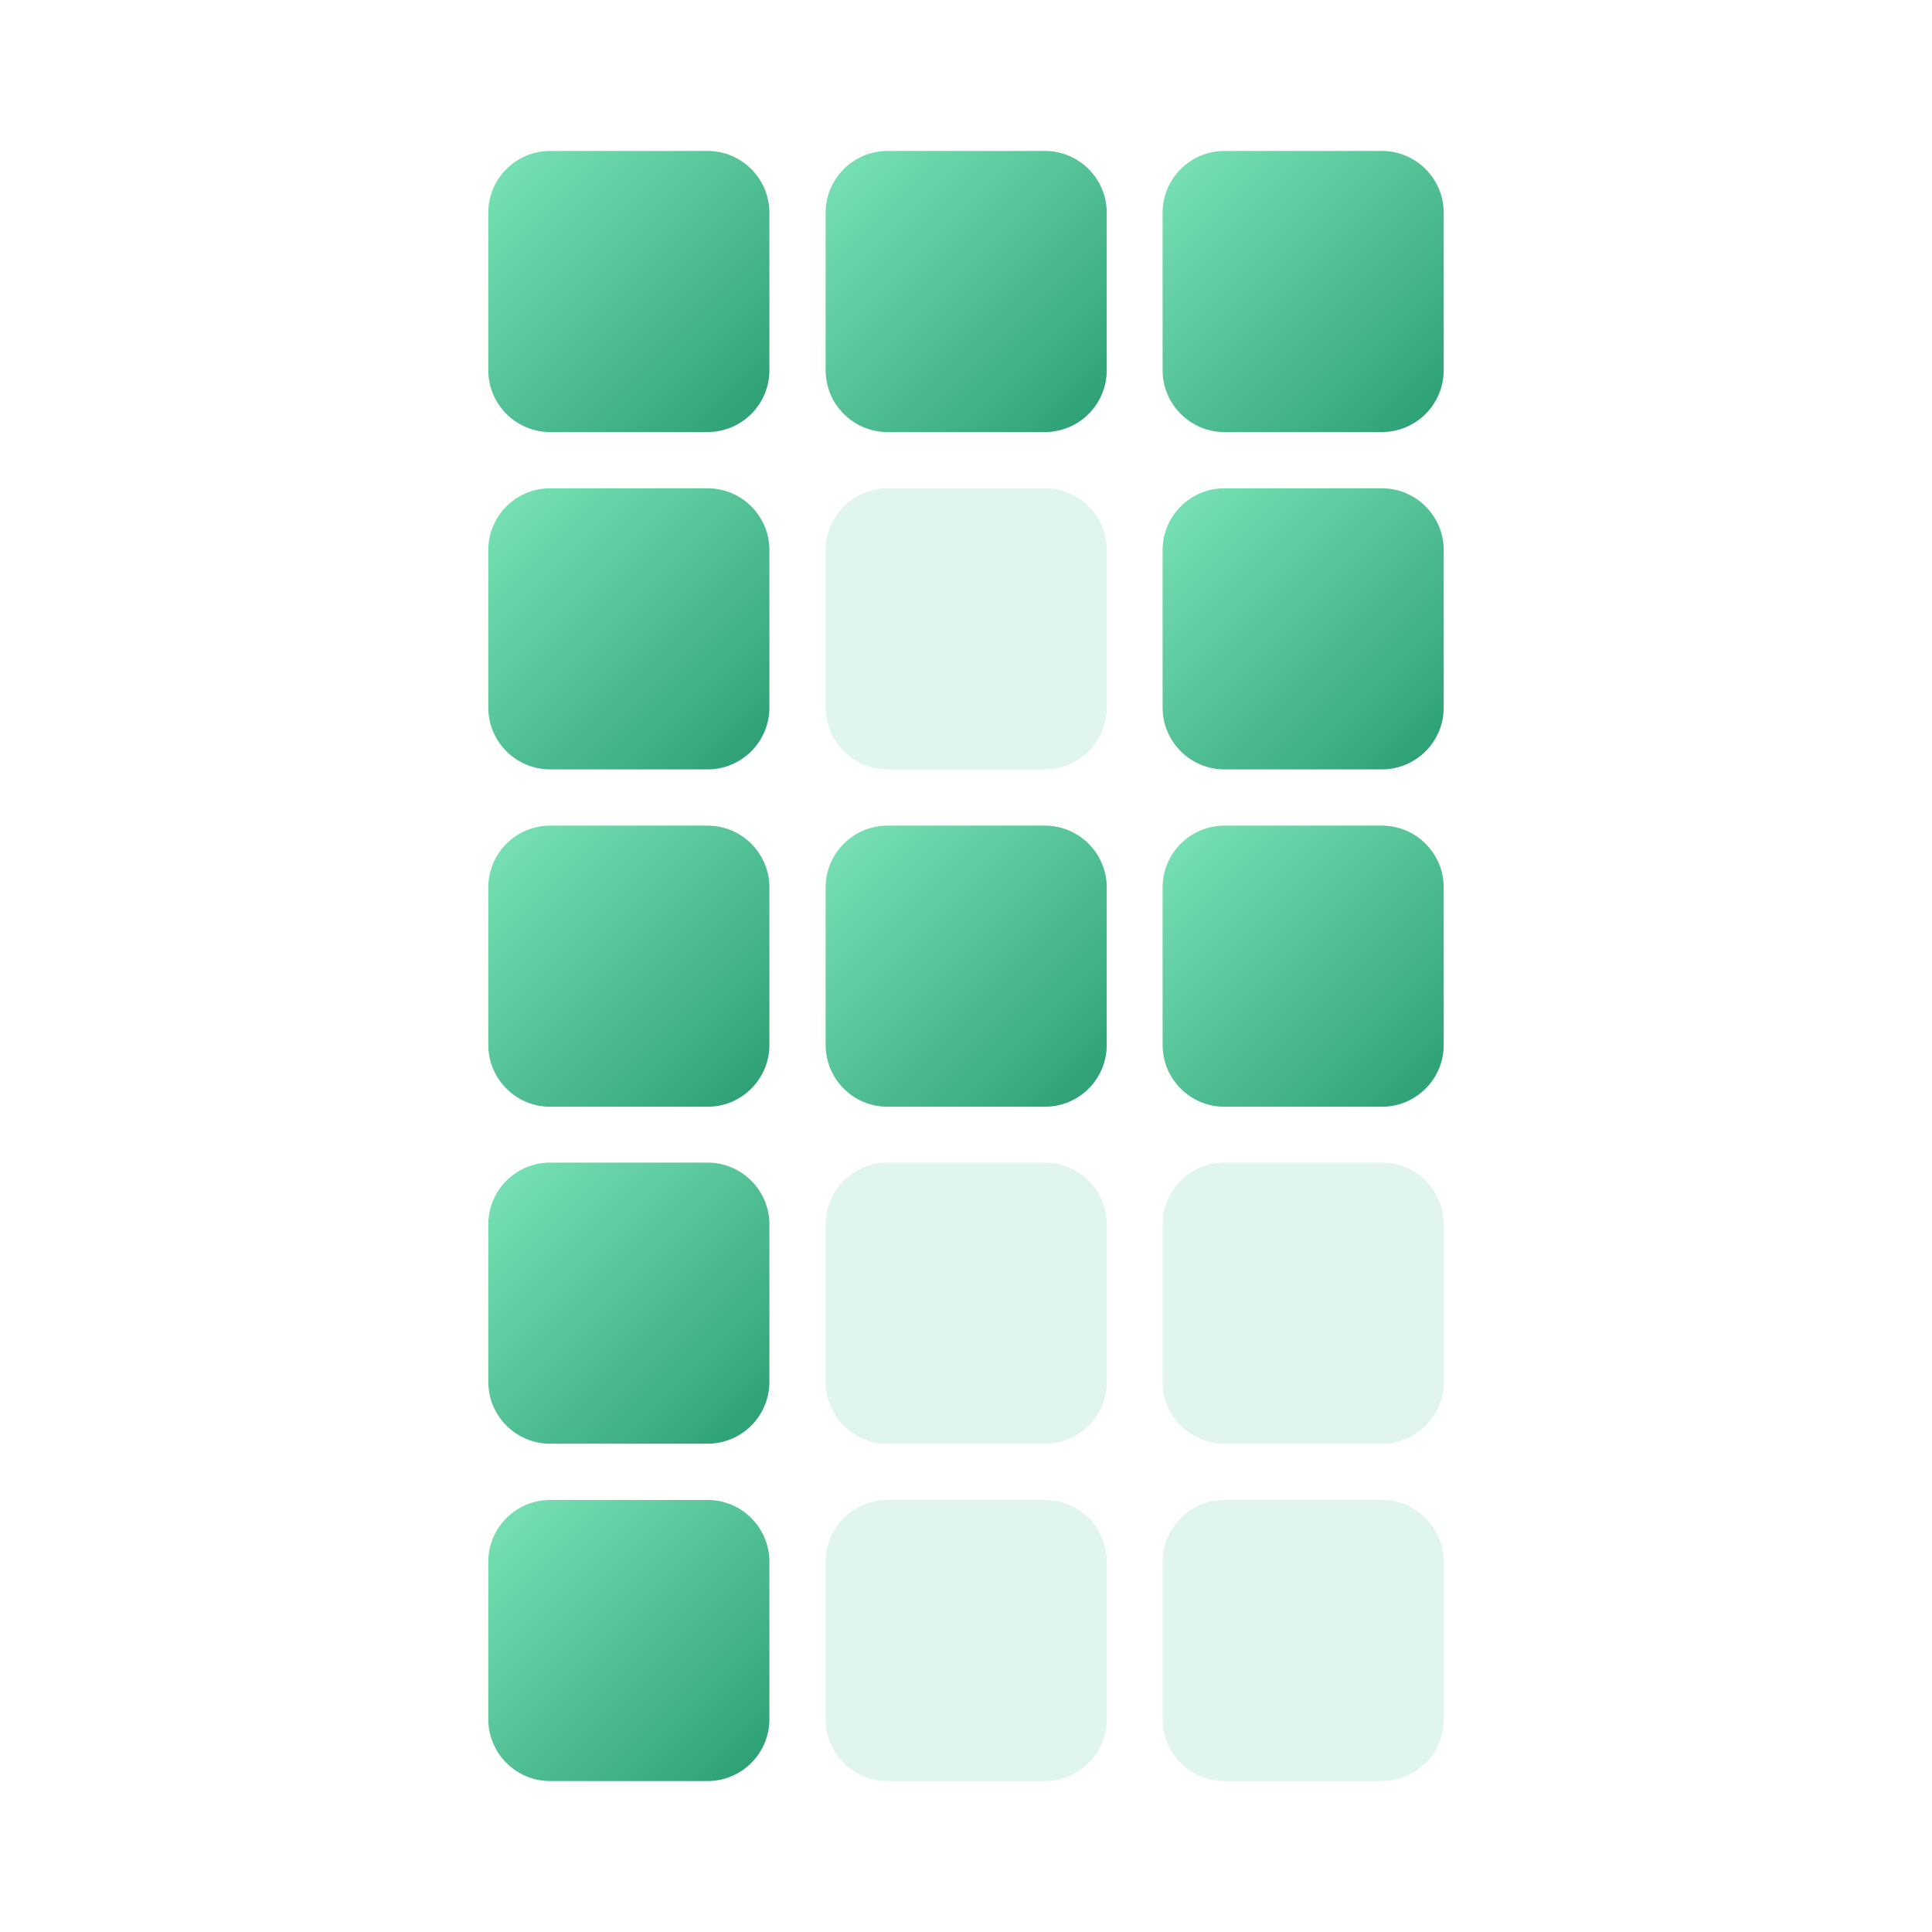
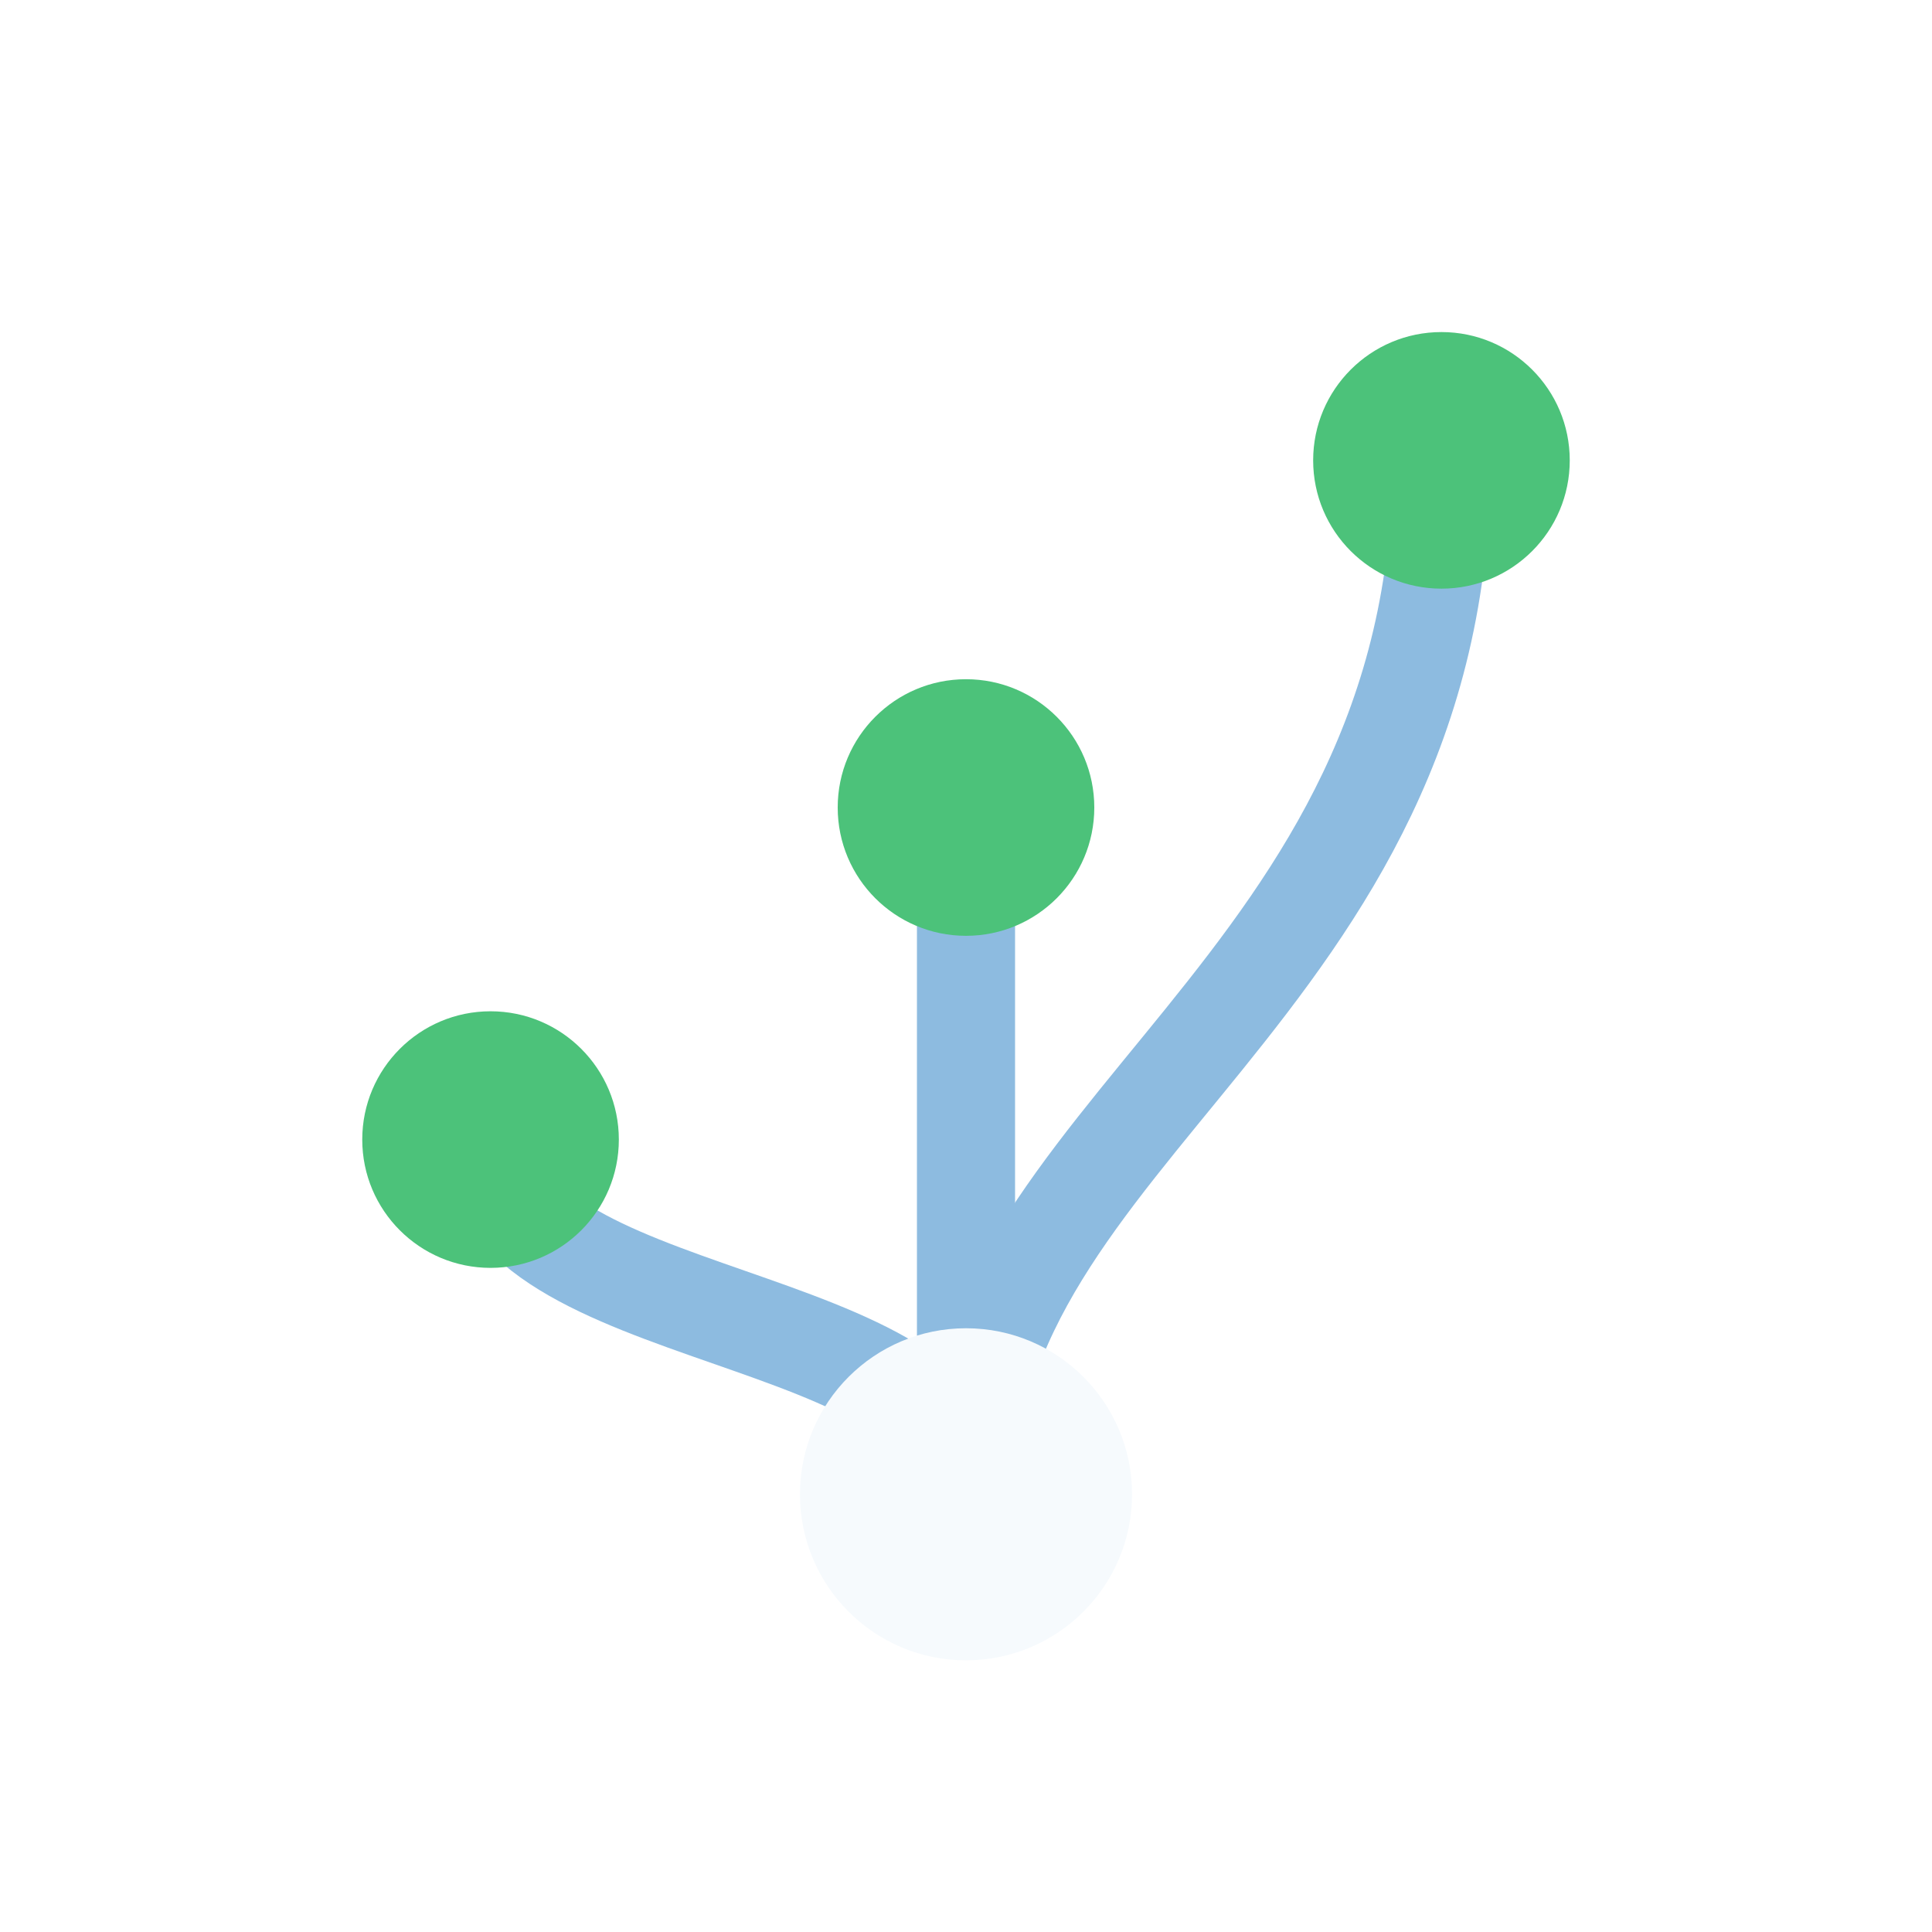
<svg xmlns="http://www.w3.org/2000/svg" viewBox="0 0 512 512" width="512" height="512" role="img" aria-label="ProfileFoundry">
-   <defs>
-     <linearGradient id="g" x1="0" y1="0" x2="1" y2="1">
-       <stop offset="0" stop-color="#7be3b8" />
-       <stop offset="1" stop-color="#2a9d73" />
-     </linearGradient>
-     <linearGradient id="b" x1="0" y1="0" x2="0" y2="1">
-       <stop offset="0" stop-color="#14201b" />
-       <stop offset="1" stop-color="#0a100d" />
-     </linearGradient>
-   </defs>
-   <rect x="129.4" y="40.0" width="74.5" height="74.5" rx="16.4" fill="url(#g)" fill-opacity="1" />
-   <rect x="218.8" y="40.0" width="74.5" height="74.5" rx="16.4" fill="url(#g)" fill-opacity="1" />
-   <rect x="308.1" y="40.0" width="74.5" height="74.5" rx="16.4" fill="url(#g)" fill-opacity="1" />
-   <rect x="129.4" y="129.4" width="74.5" height="74.5" rx="16.4" fill="url(#g)" fill-opacity="1" />
-   <rect x="218.8" y="129.4" width="74.5" height="74.5" rx="16.4" fill="#3dbf8e" fill-opacity="0.16" />
-   <rect x="308.1" y="129.4" width="74.5" height="74.5" rx="16.4" fill="url(#g)" fill-opacity="1" />
-   <rect x="129.4" y="218.8" width="74.5" height="74.5" rx="16.4" fill="url(#g)" fill-opacity="1" />
-   <rect x="218.8" y="218.8" width="74.5" height="74.5" rx="16.4" fill="url(#g)" fill-opacity="1" />
-   <rect x="308.1" y="218.8" width="74.5" height="74.5" rx="16.4" fill="url(#g)" fill-opacity="1" />
-   <rect x="129.4" y="308.1" width="74.5" height="74.5" rx="16.4" fill="url(#g)" fill-opacity="1" />
-   <rect x="218.8" y="308.1" width="74.5" height="74.5" rx="16.4" fill="#3dbf8e" fill-opacity="0.16" />
-   <rect x="308.1" y="308.1" width="74.5" height="74.5" rx="16.4" fill="#3dbf8e" fill-opacity="0.16" />
-   <rect x="129.4" y="397.5" width="74.5" height="74.5" rx="16.4" fill="url(#g)" fill-opacity="1" />
-   <rect x="218.8" y="397.5" width="74.5" height="74.5" rx="16.4" fill="#3dbf8e" fill-opacity="0.16" />
-   <rect x="308.1" y="397.5" width="74.5" height="74.5" rx="16.4" fill="#3dbf8e" fill-opacity="0.16" />
+   <g transform="translate(0 0) scale(1)">
+     <g fill="none" stroke="#8dbbe0" stroke-width="26" stroke-linecap="round" stroke-linejoin="round">
+       <path d="M256 396C256 346 130 352 130 302" />
+       <path d="M256 396C256 330 256 290 256 214" />
+       <path d="M256 396C256 300 382 262 382 122" />
+     </g>
+     <circle cx="130" cy="302" r="34" fill="#4cc27a" />
+     <circle cx="256" cy="214" r="34" fill="#4cc27a" />
+     <circle cx="382" cy="122" r="34" fill="#4cc27a" />
+     <circle cx="256" cy="396" r="44" fill="#f6fafd" />
+   </g>
</svg>
